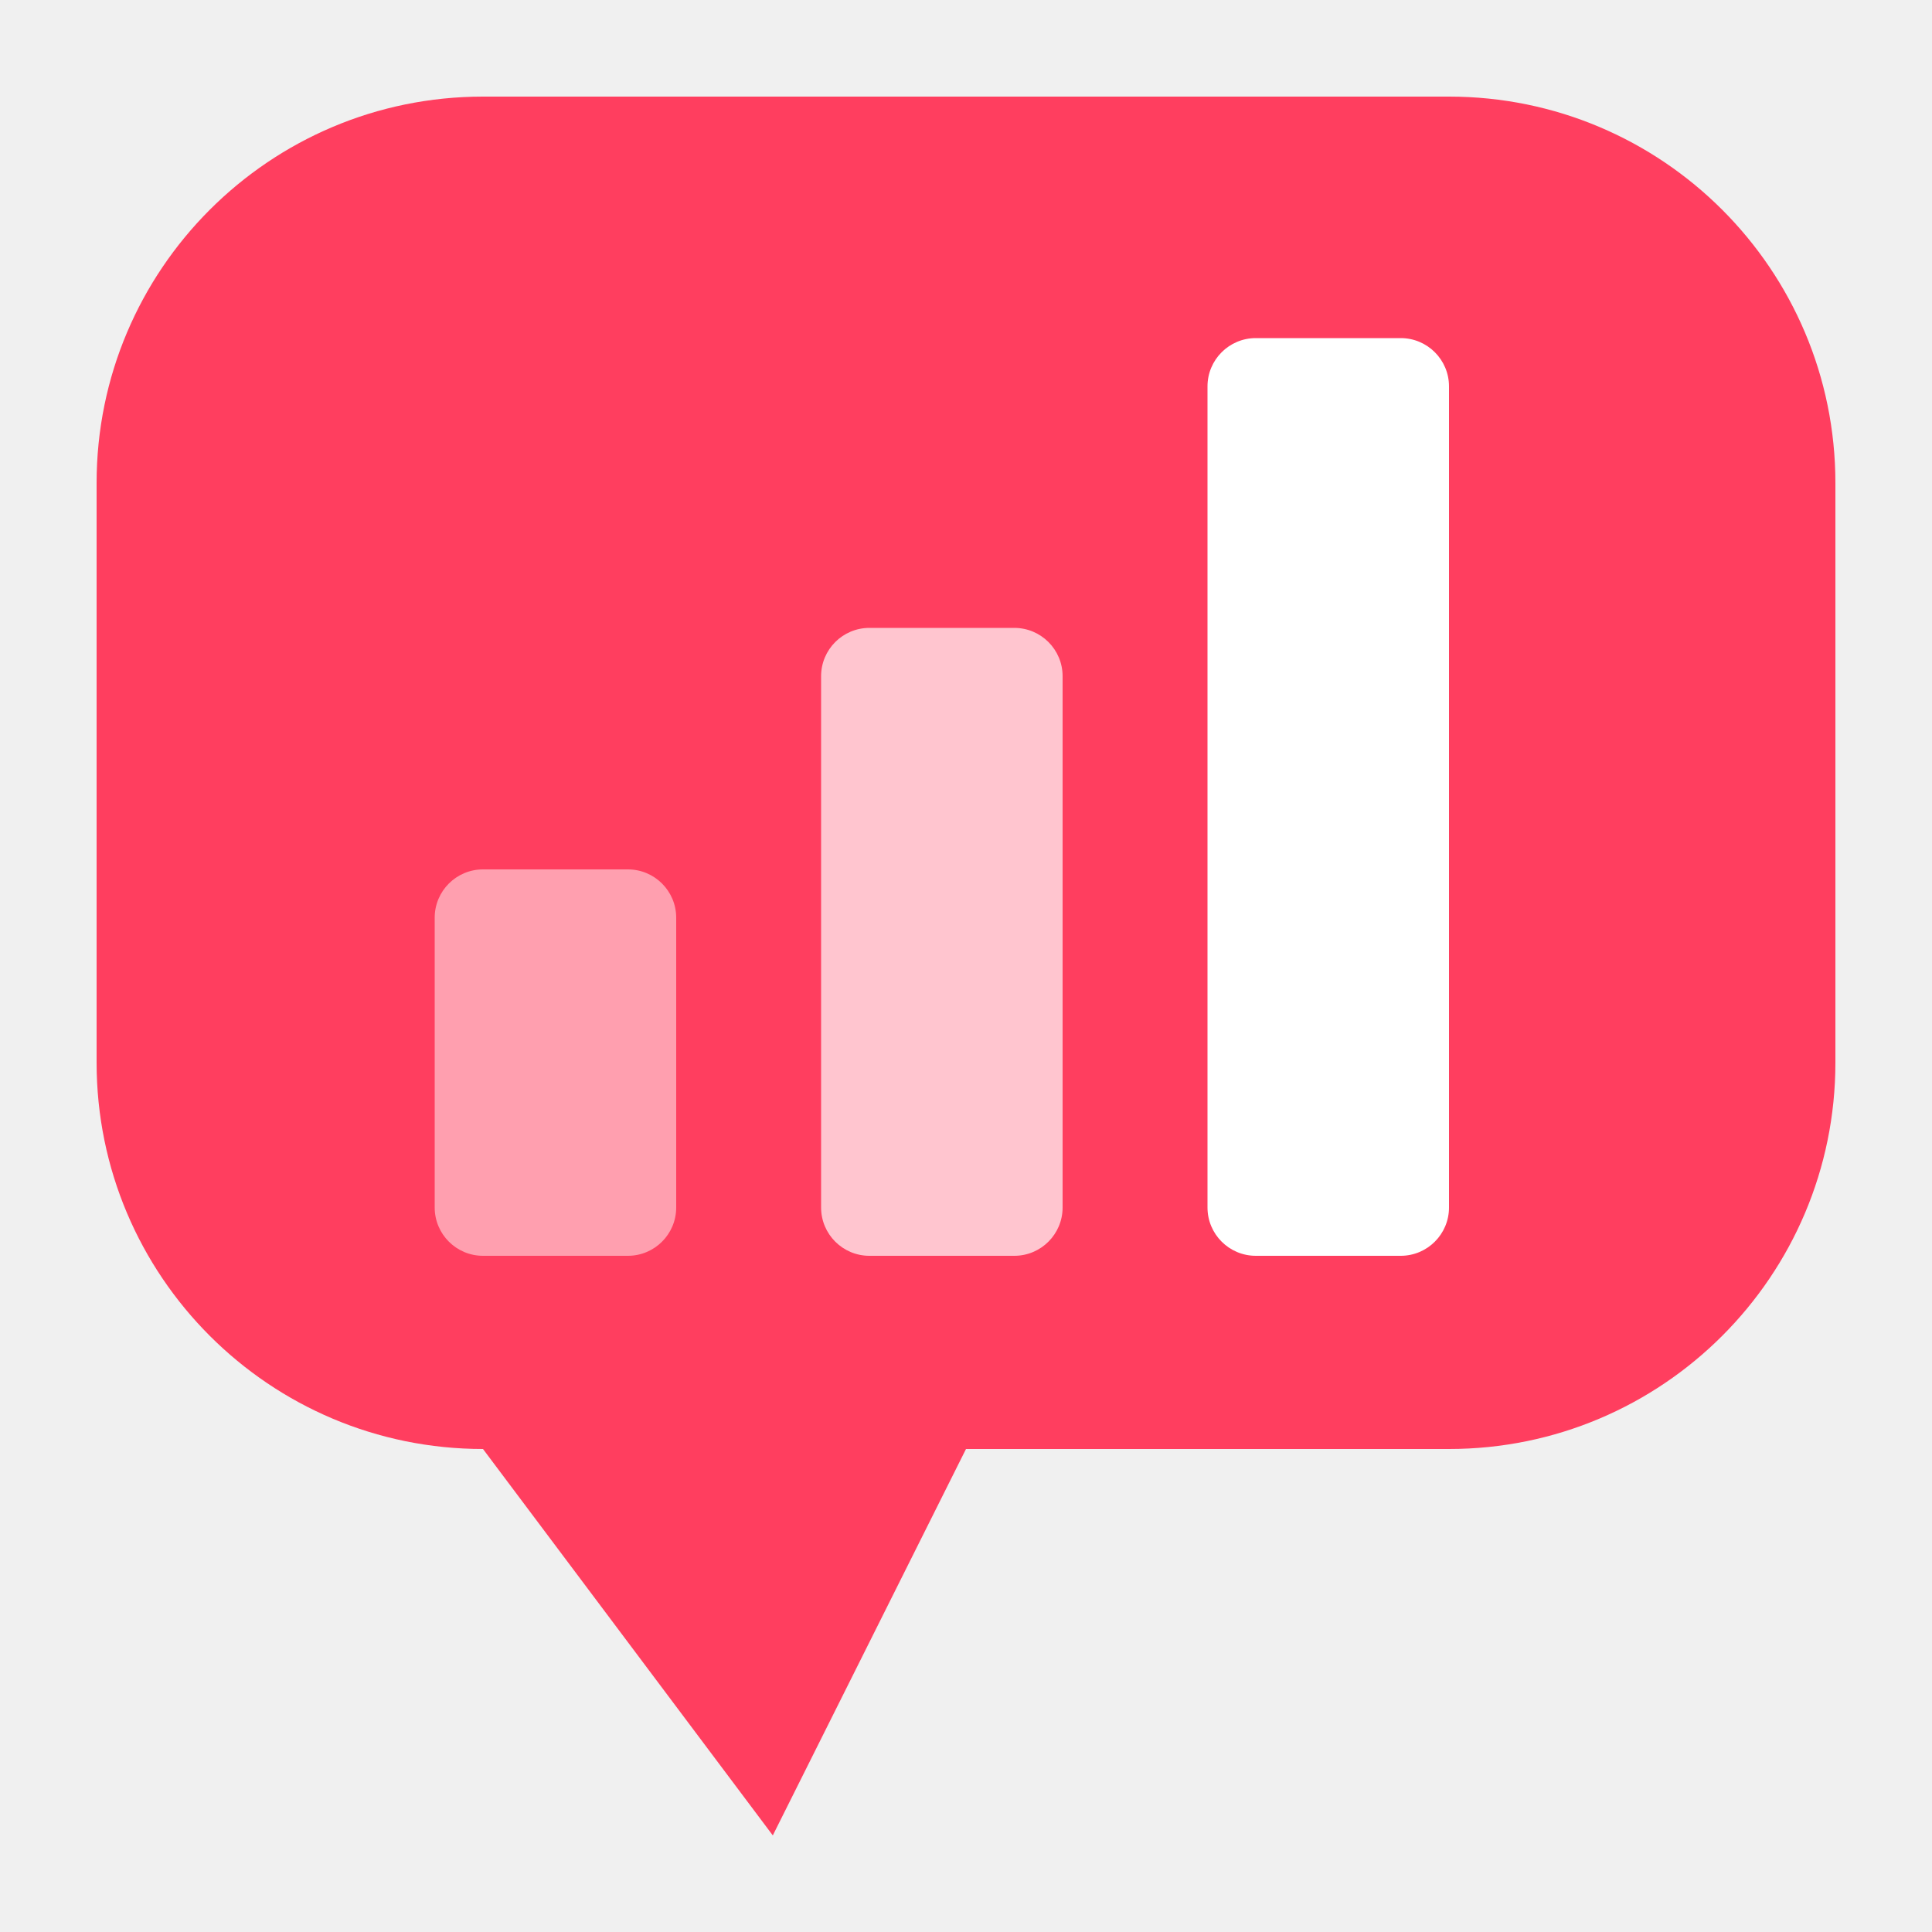
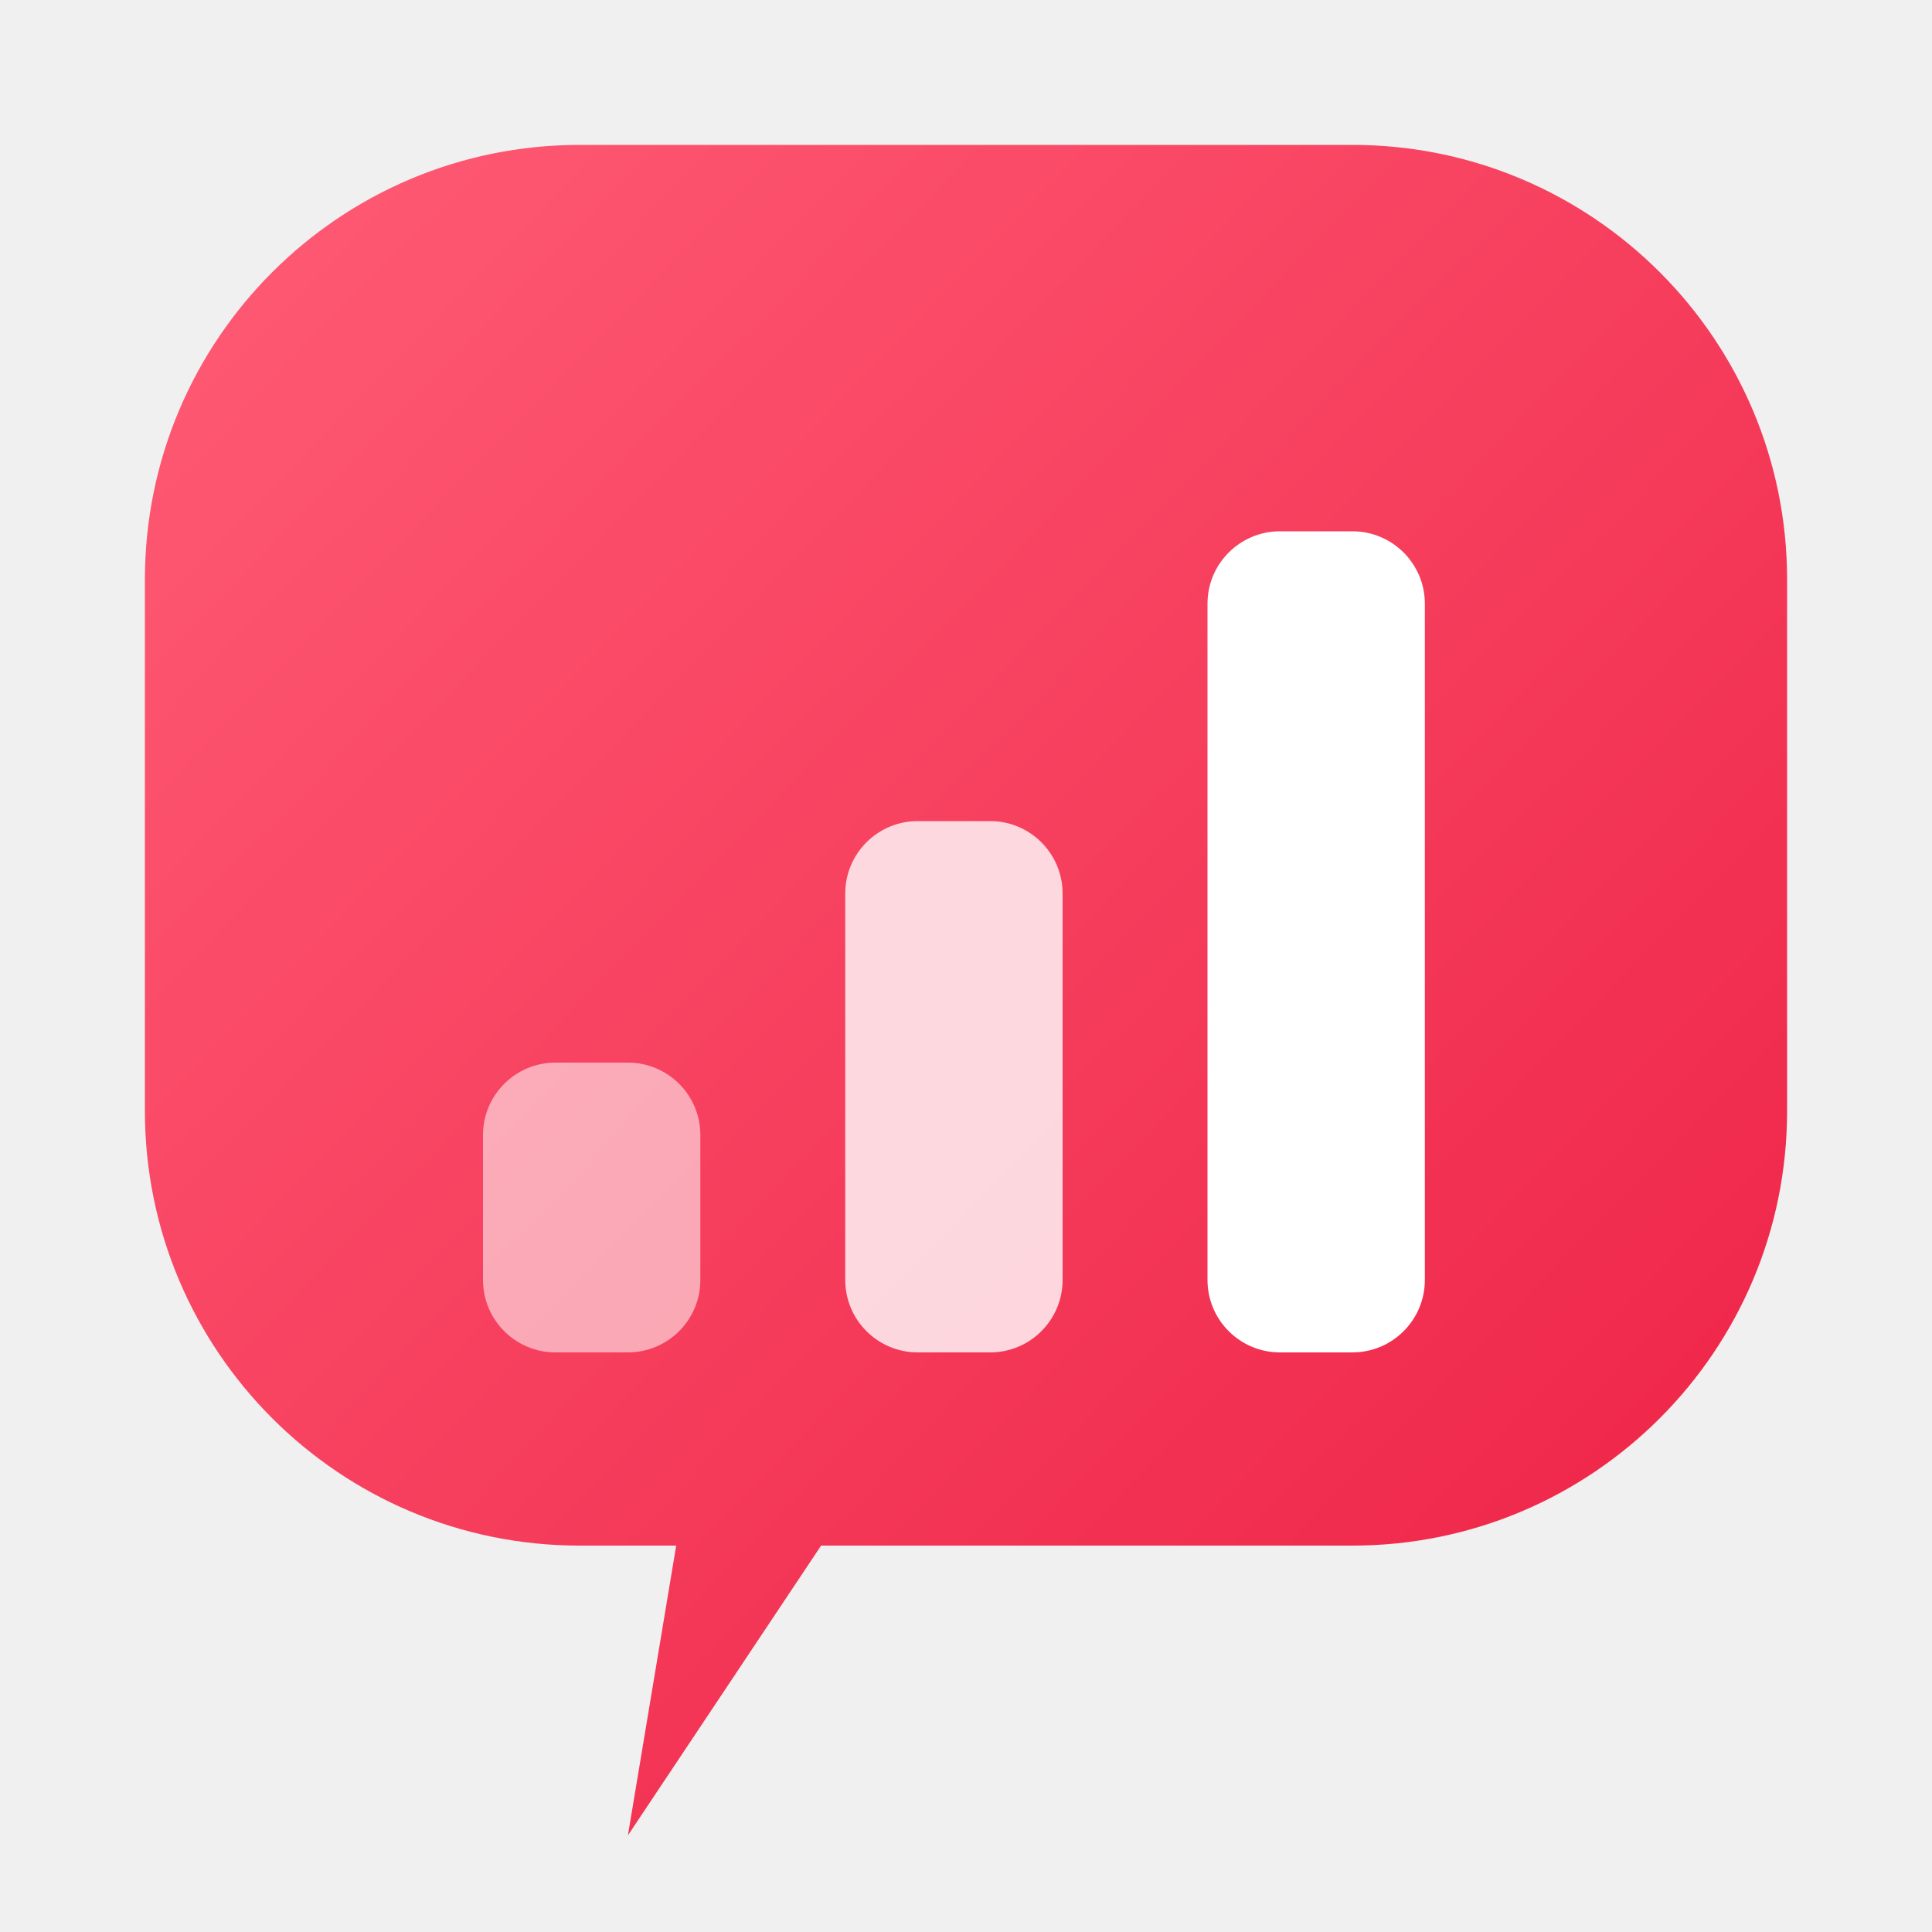
<svg xmlns="http://www.w3.org/2000/svg" viewBox="0 0 40 40" fill="none">
-   <rect x="2" y="2" width="36" height="28" rx="8" fill="#ff3e5f" />
-   <polygon points="10,30 16,38 20,30" fill="#ff3e5f" />
-   <rect x="9" y="18" width="5" height="8" rx="1" fill="rgba(255,255,255,0.5)" />
-   <rect x="17" y="13" width="5" height="13" rx="1" fill="rgba(255,255,255,0.7)" />
-   <rect x="25" y="7" width="5" height="19" rx="1" fill="white" />
+   <defs>
+     <linearGradient id="fvBg" x1="0" y1="0" x2="1" y2="1">
+       <stop offset="0%" stop-color="#ff5c76" />
+       <stop offset="100%" stop-color="#ed1f43" />
+     </linearGradient>
+   </defs>
+   <path d="M12 3 H28 a9 9 0 0 1 9 9 V23 a9 9 0 0 1 -9 9 H17 l-4 6 l1 -6 H12 a9 9 0 0 1 -9 -9 V12 a9 9 0 0 1 9 -9 Z" fill="url(#fvBg)" />
+   <rect x="10" y="22" width="4.5" height="6" rx="1.5" fill="#ffffff" fill-opacity="0.55" />
+   <rect x="17.5" y="17" width="4.5" height="11" rx="1.5" fill="#ffffff" fill-opacity="0.8" />
+   <rect x="25" y="11" width="4.5" height="17" rx="1.5" fill="#ffffff" />
</svg>
